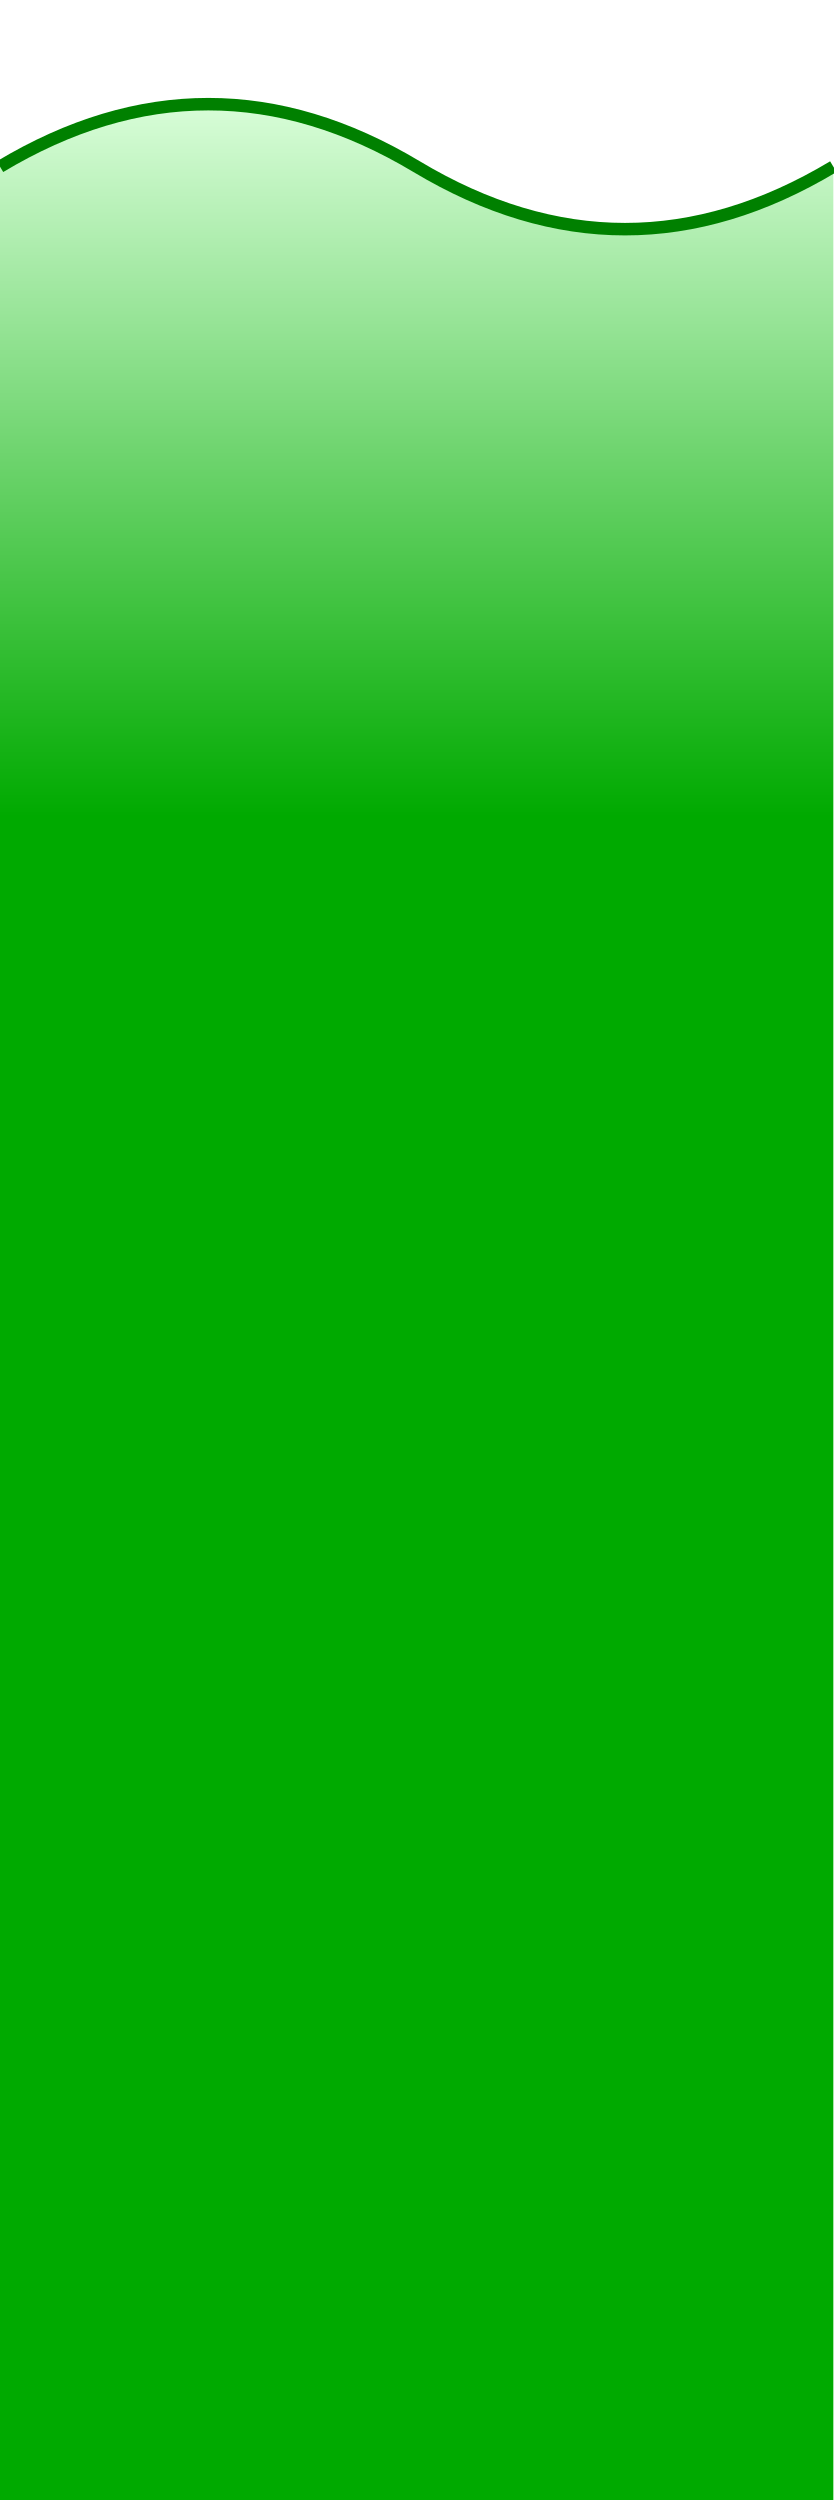
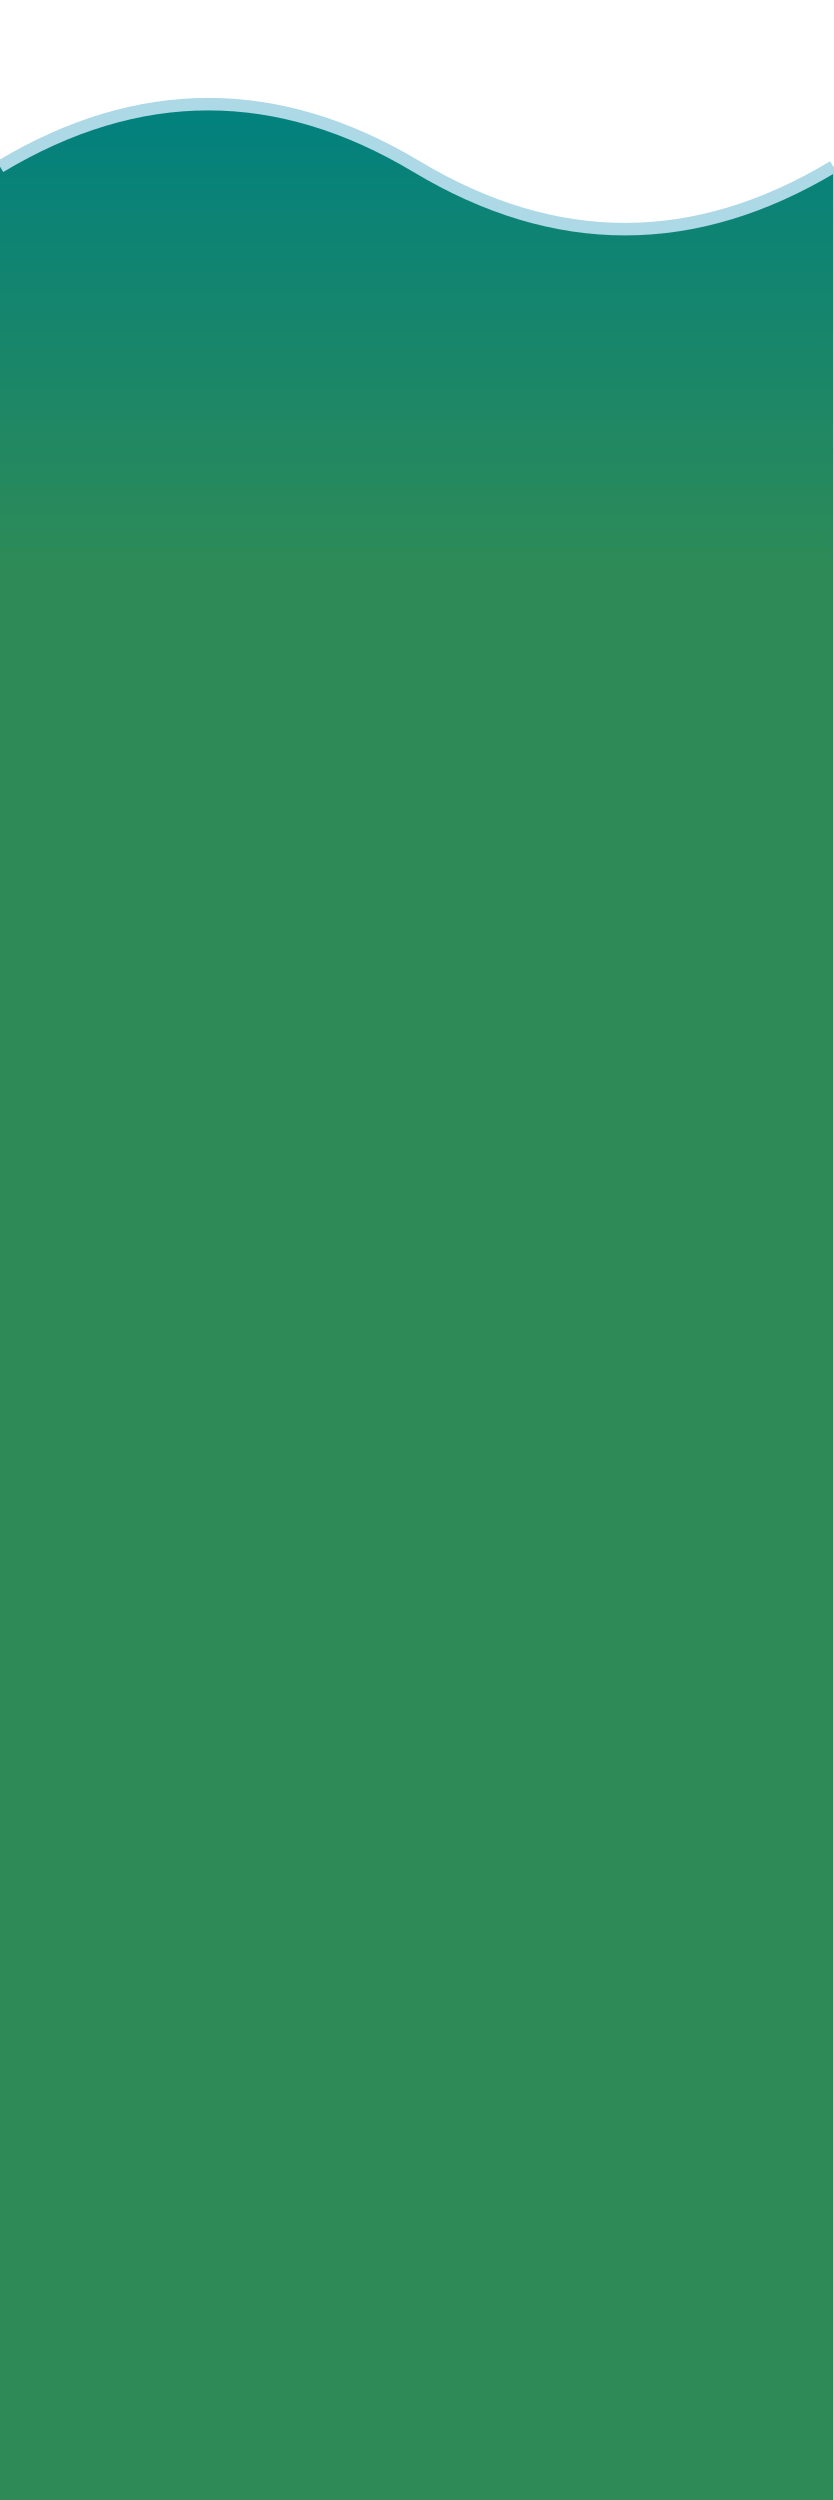
<svg xmlns="http://www.w3.org/2000/svg" width="200px" height="600px" version="1.1">
  <defs>
    <linearGradient id="linear" x1="0%" y1="0%" x2="0%" y2="100%">
-       <stop offset="0%" stop-color="#ddffdd" />
-       <stop offset="30%" stop-color="#00aa00" />
-       <stop offset="100%" stop-color="#00aa00" />
+       <stop offset="0%" stop-color="teal" />
+       <stop offset="20%" stop-color="seagreen" />
+       <stop offset="100%" stop-color="seagreen" />
    </linearGradient>
  </defs>
  <path d="M0 40 Q 50 10, 100 40 T 200 40 L 200 600 L 0 600 L 0 40" stroke-width="0" fill="url(#linear)" />
-   <path d="M0 40 Q 50 10, 100 40 T 200 40" stroke="green" stroke-width="3" style="fill:none" />
+   <path d="M0 40 Q 50 10, 100 40 T 200 40" stroke="lightblue" stroke-width="3" style="fill:none" />
</svg>
